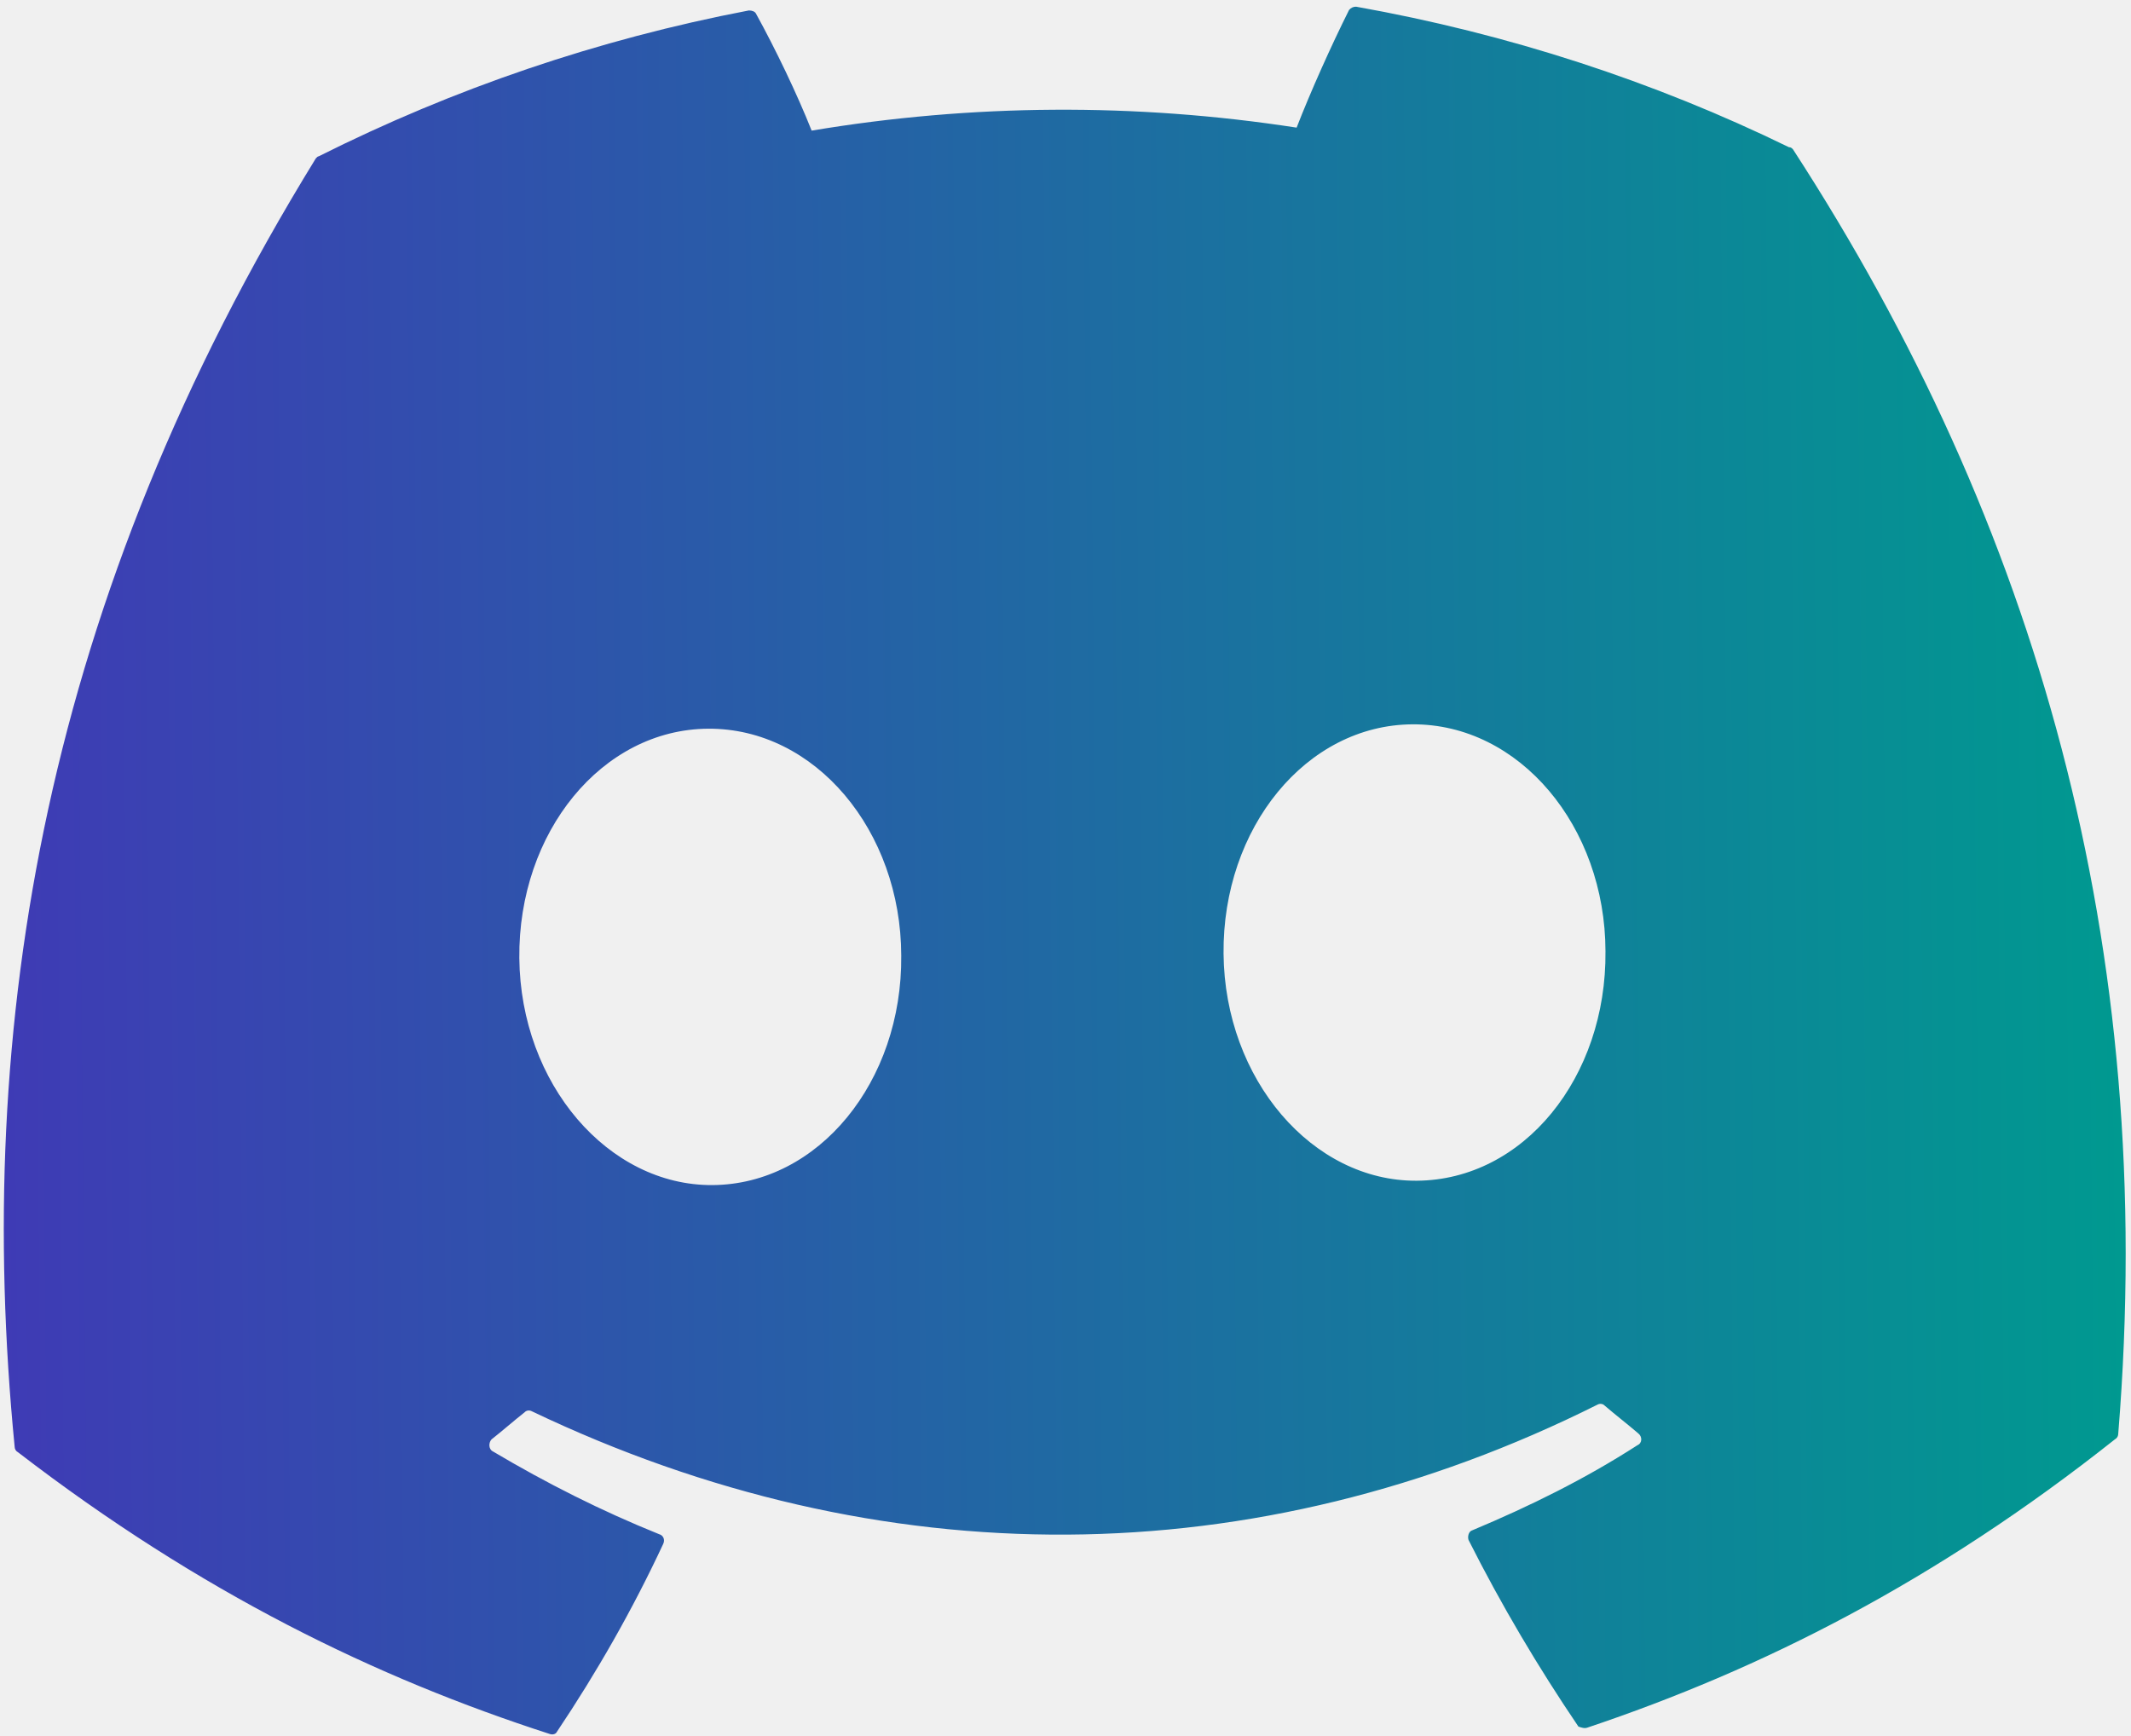
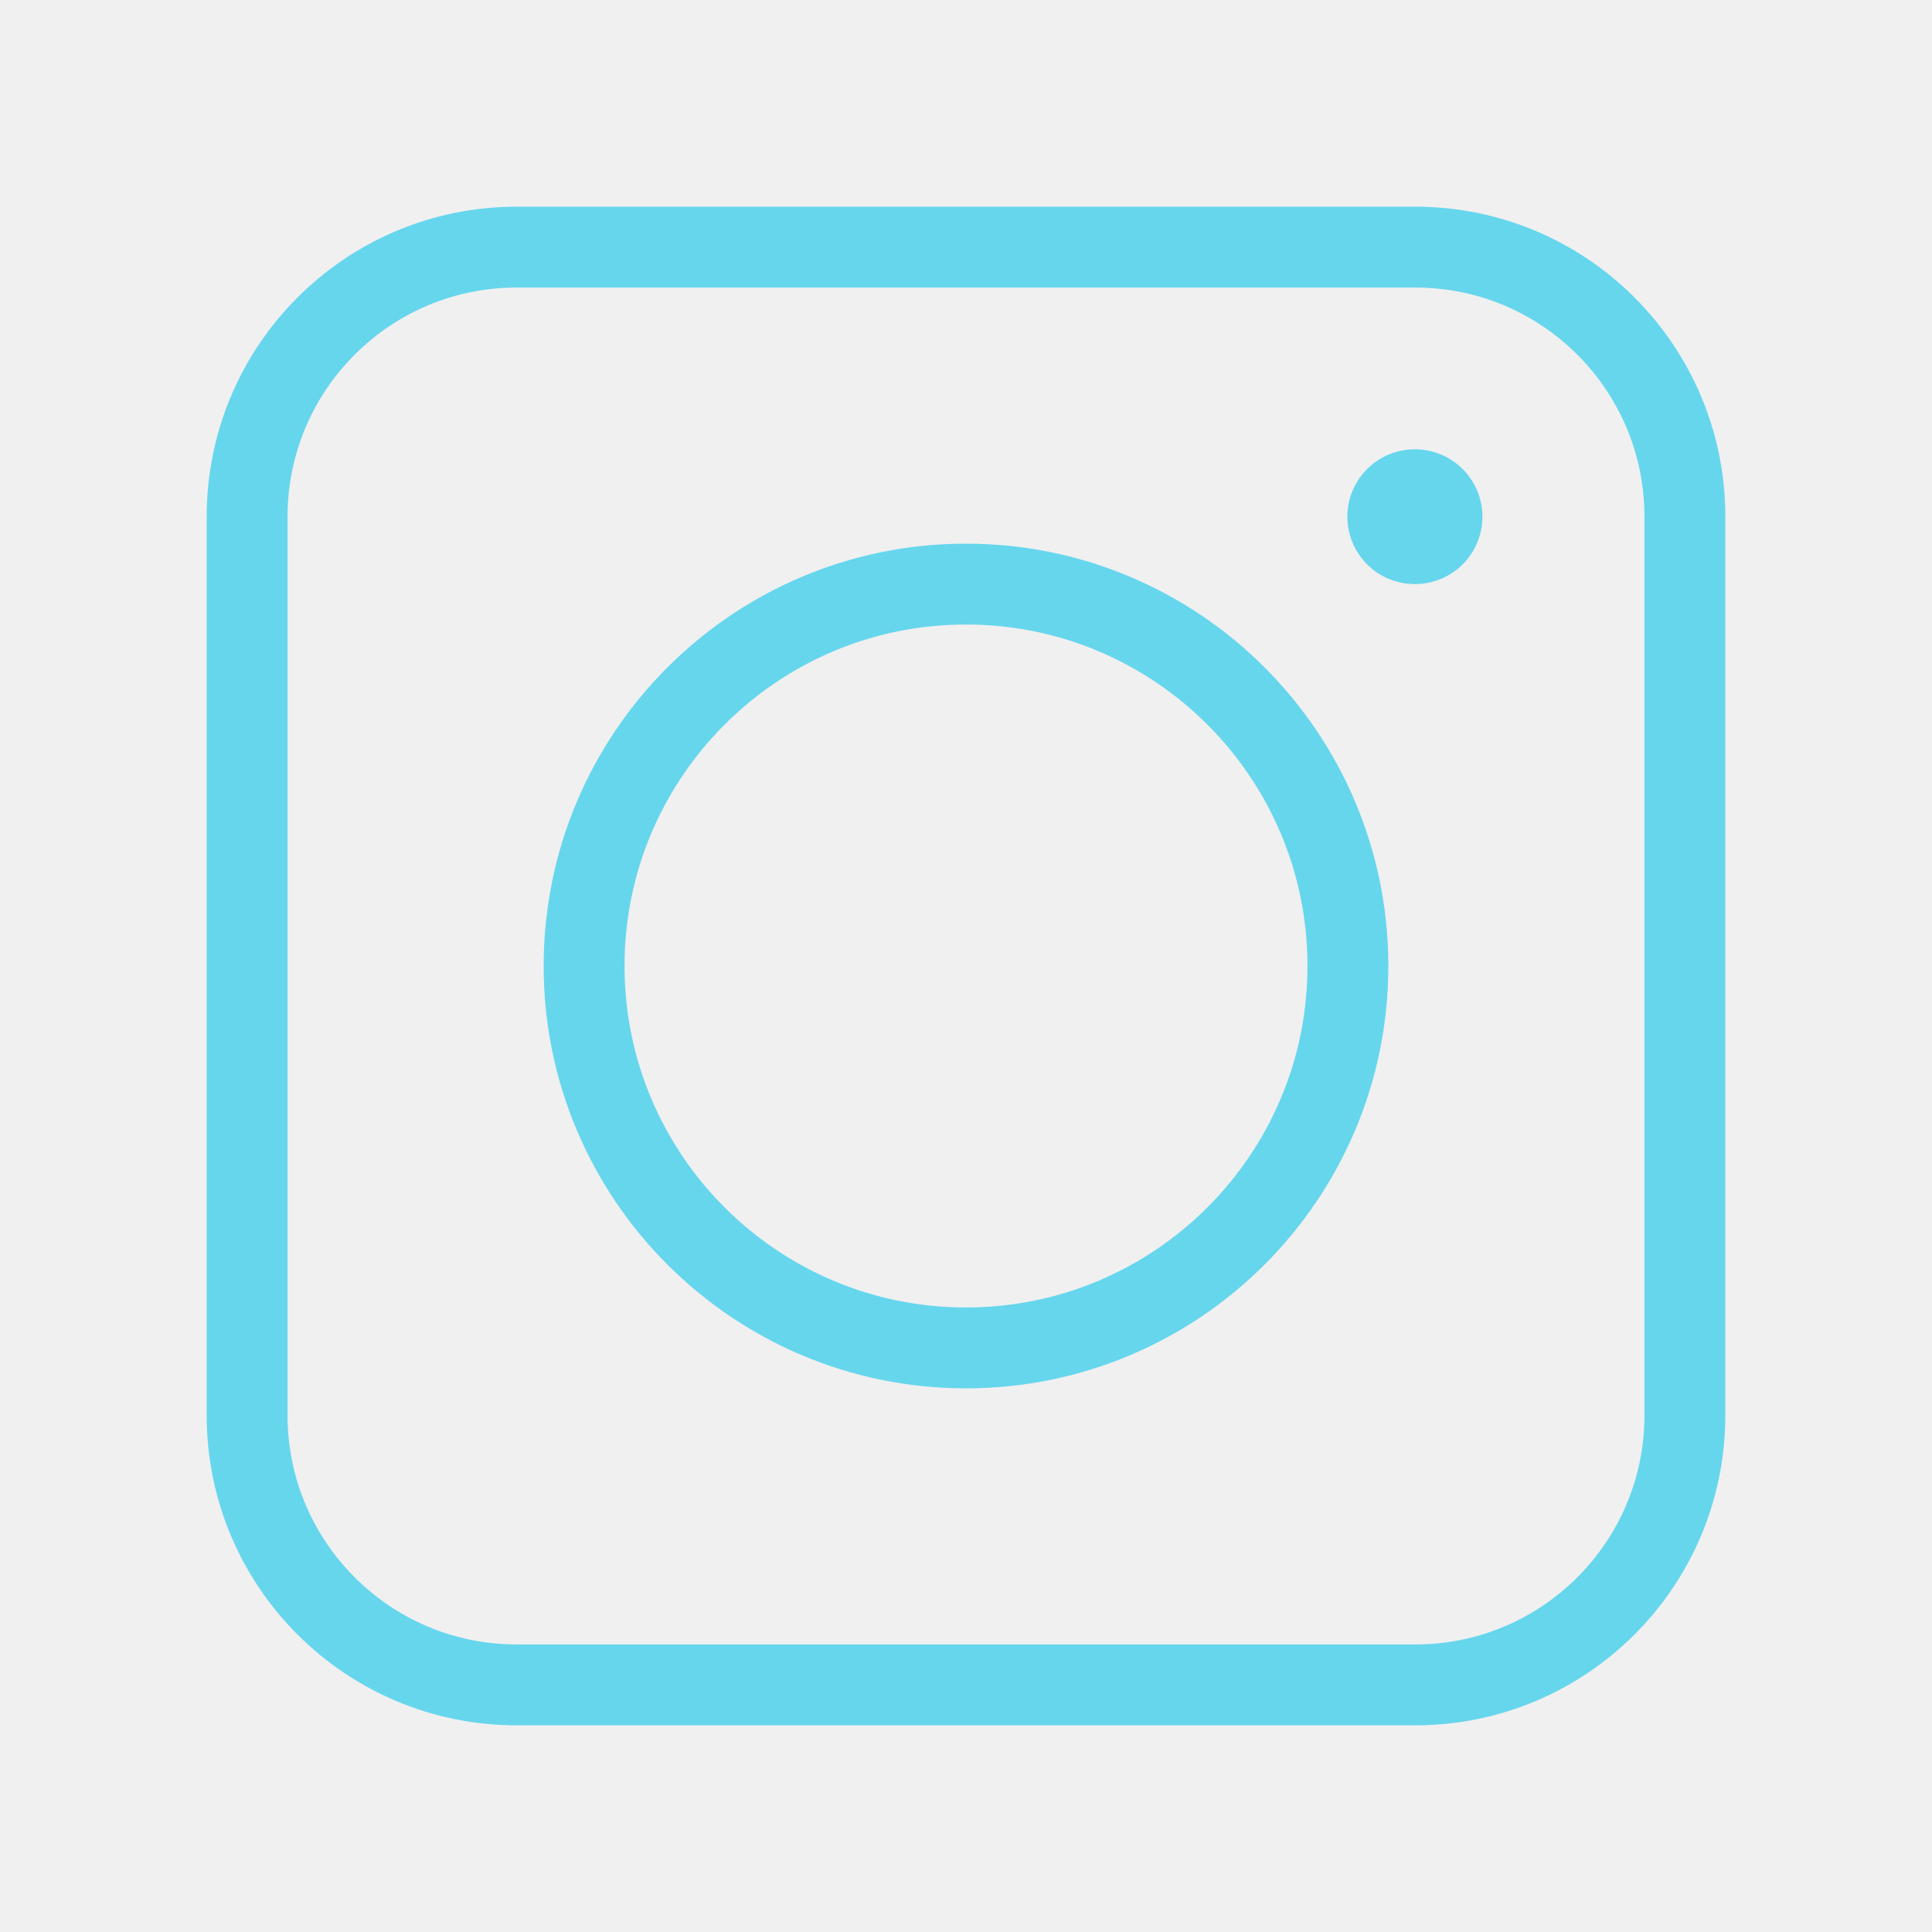
- <svg xmlns="http://www.w3.org/2000/svg" width="221" height="180" viewBox="0 0 221 180" fill="none">
-   <path d="M185.521 15.267C171.519 8.431 156.383 3.5 140.639 0.694C140.501 0.69 140.364 0.719 140.238 0.777C140.112 0.836 139.999 0.923 139.908 1.033C138.057 4.73 135.902 9.544 134.469 13.238C117.773 10.661 100.819 10.766 84.173 13.549C82.671 9.762 80.426 5.086 78.401 1.414C78.294 1.191 77.978 1.082 77.664 1.084C61.974 4.084 47.037 9.201 33.061 16.21C32.956 16.211 32.852 16.323 32.749 16.436C4.674 62.054 -2.769 106.317 1.519 150.06C1.521 150.283 1.628 150.506 1.838 150.616C20.838 165.237 39.049 174.057 57.023 179.864C57.338 179.974 57.651 179.86 57.754 179.636C61.888 173.469 65.599 166.97 68.783 160.139C68.989 159.691 68.775 159.246 68.355 159.137C62.359 156.718 56.673 153.85 51.089 150.535C50.667 150.314 50.661 149.644 50.972 149.307C52.117 148.407 53.26 147.395 54.404 146.494C54.611 146.27 54.926 146.268 55.136 146.378C91.346 163.684 130.221 163.444 165.683 145.694C165.891 145.581 166.205 145.579 166.417 145.801C167.579 146.799 168.74 147.685 169.902 148.683C170.324 149.015 170.331 149.685 169.809 149.911C164.393 153.406 158.656 156.233 152.706 158.727C152.288 158.841 152.189 159.4 152.297 159.734C155.714 166.524 159.547 172.976 163.691 179.092C164.006 179.202 164.322 179.311 164.635 179.198C182.602 173.169 200.646 164.124 219.368 149.27C219.577 149.157 219.679 148.933 219.677 148.71C223.813 98.103 211.141 54.3 185.942 15.487C185.836 15.376 185.73 15.265 185.521 15.267ZM73.883 122.926C63.09 122.992 53.979 112.441 53.857 99.378C53.734 86.315 62.436 75.654 73.439 75.586C84.546 75.517 93.448 86.181 93.465 99.133C93.587 112.196 84.885 122.858 73.883 122.926ZM146.917 122.474C136.124 122.54 127.013 111.989 126.891 98.926C126.768 85.863 135.47 75.202 146.472 75.133C157.579 75.065 166.482 85.729 166.499 98.681C166.621 111.744 158.024 122.405 146.917 122.474Z" fill="url(#paint0_linear_540_795)" />
+ <svg xmlns="http://www.w3.org/2000/svg" xmlns:xlink="http://www.w3.org/1999/xlink" width="430" height="430" style="width:100%;height:100%;transform:translate3d(0,0,0);content-visibility:visible" viewBox="0 0 430 430">
  <defs>
-     <linearGradient id="paint0_linear_540_795" x1="-137.87" y1="93.59" x2="220.083" y2="90.071" gradientUnits="userSpaceOnUse">
-       <stop stop-color="#6600CC" />
-       <stop offset="1" stop-color="#009990" />
-     </linearGradient>
+     <clipPath id="c">
+       <path d="M0 0h430v430H0z" />
+     </clipPath>
+     <clipPath id="i">
+       <path d="M0 0h430v430H0z" />
+     </clipPath>
+     <clipPath id="h">
+       <path d="M0 0h430v430H0z" />
+     </clipPath>
+     <clipPath id="g">
+       <path d="M0 0h430v430H0z" />
+     </clipPath>
+     <clipPath id="f">
+       <path d="M0 0h430v430H0z" />
+     </clipPath>
+     <clipPath id="d">
+       <path d="M0 0h430v430H0z" />
+     </clipPath>
+     <filter id="a" width="100%" height="100%" x="0%" y="0%" filterUnits="objectBoundingBox">
+       <feComponentTransfer in="SourceGraphic">
+         <feFuncA tableValues="1.0 0.0" type="table" />
+       </feComponentTransfer>
+     </filter>
+     <path id="b" style="display:none" />
+     <mask id="e" mask-type="alpha" maskUnits="userSpaceOnUse">
+       <g filter="url(#a)">
+         <path fill="#fff" d="M0 0h430v430H0z" opacity="0" />
+         <use xlink:href="#b" />
+       </g>
+     </mask>
  </defs>
+   <g clip-path="url(#c)">
+     <g clip-path="url(#d)" style="display:none">
+       <g mask="url(#e)" style="display:none">
+         <path fill="none" class="primary" />
+       </g>
+       <g fill="none" style="display:none">
+         <path class="secondary" />
+         <path class="primary" />
+       </g>
+       <g style="display:none">
+         <path class="secondary" />
+         <path fill="none" class="secondary" />
+       </g>
+       <g fill="none" style="display:none">
+         <path class="secondary" />
+         <path class="primary" />
+       </g>
+       <path fill="none" class="primary" style="display:none" />
+     </g>
+     <g clip-path="url(#f)" style="display:none">
+       <g fill="none" style="display:none">
+         <path class="secondary" />
+         <path class="primary" />
+       </g>
+       <g style="display:none">
+         <path class="secondary" />
+         <path fill="none" class="secondary" />
+       </g>
+       <g fill="none" style="display:none">
+         <path class="secondary" />
+         <path class="primary" />
+       </g>
+       <g fill="none" style="display:none">
+         <path class="primary" />
+         <path class="primary" />
+       </g>
+     </g>
+     <g clip-path="url(#g)" style="display:none">
+       <path fill="none" class="primary" style="display:none" />
+       <path fill="none" class="primary" style="display:none" />
+       <path fill="none" class="primary" style="display:none" />
+       <path fill="none" class="secondary" style="display:none" />
+       <path fill="none" class="secondary" style="display:none" />
+       <g style="display:none">
+         <path class="secondary" />
+         <path fill="none" class="secondary" />
+       </g>
+     </g>
+     <g clip-path="url(#h)" style="display:block">
+       <path fill="none" stroke="#66D6ED" stroke-width="18" d="M-100-160c-33.137 0-60 26.863-60 60v200c0 33.137 26.863 60 60 60h200c33.137 0 60-26.863 60-60v-200c0-33.137-26.863-60-60-60z" class="primary" style="display:block" transform="translate(215 215)" />
+       <g fill="none" style="display:block">
+         <path d="M215 130c46.911 0 85 38.089 85 85s-38.089 85-85 85-85-38.089-85-85 38.089-85 85-85" class="secondary" />
+         <path stroke="#66D6ED" stroke-width="18" d="M215 130c46.911 0 85 38.089 85 85s-38.089 85-85 85-85-38.089-85-85 38.089-85 85-85z" class="secondary" />
+       </g>
+       <g style="display:block">
+         <path fill="#797979" d="M314.938 115h-.063" />
+         <path fill="none" stroke="#66D6ED" stroke-linecap="round" stroke-linejoin="round" stroke-width="30" d="M314.938 115h-.063" class="primary" />
+       </g>
+     </g>
+     <g clip-path="url(#i)" style="display:none">
+       <path fill="none" class="primary" style="display:none" />
+       <path fill="none" class="secondary" style="display:none" />
+       <g style="display:none">
+         <path />
+         <path fill="none" class="primary" />
+       </g>
+     </g>
+   </g>
</svg>
